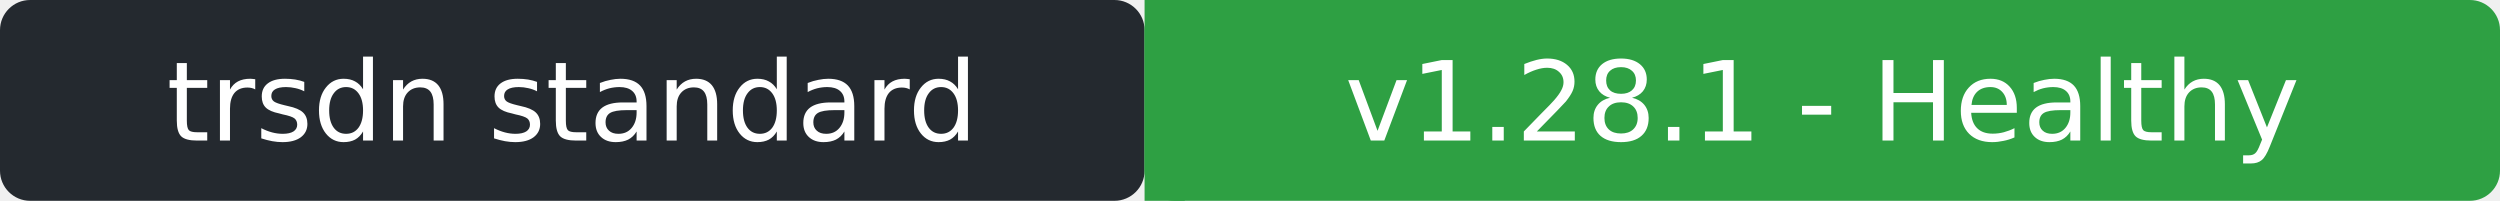
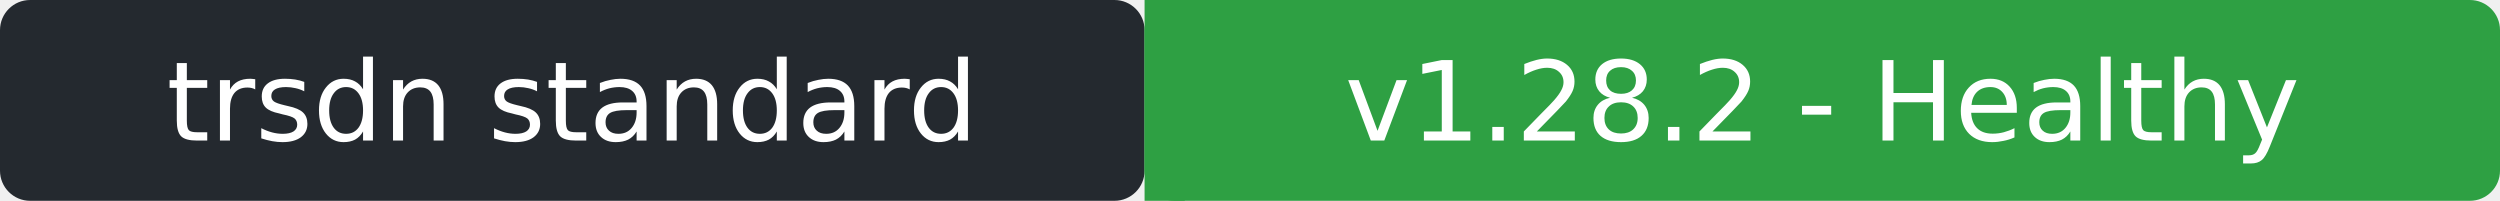
- <svg xmlns="http://www.w3.org/2000/svg" width="249" height="20" role="img" aria-label="trsdn standard: v1.28.1 - Healthy">
+ <svg xmlns="http://www.w3.org/2000/svg" width="249" height="20" role="img" aria-label="trsdn standard: v1.28.2 - Healthy">
  <rect width="114" height="20" rx="3" fill="#24292f" />
  <rect x="114" width="135" height="20" rx="3" fill="#2ea043" />
  <rect x="114" width="4" height="20" fill="#2ea043" />
  <g fill="#ffffff" font-family="DejaVu Sans,Verdana,sans-serif" font-size="11">
    <text x="57.0" y="14" text-anchor="middle">trsdn standard</text>
-     <text x="181.5" y="14" text-anchor="middle">v1.28.1 - Healthy</text>
+     <text x="181.5" y="14" text-anchor="middle">v1.28.2 - Healthy</text>
  </g>
</svg>
